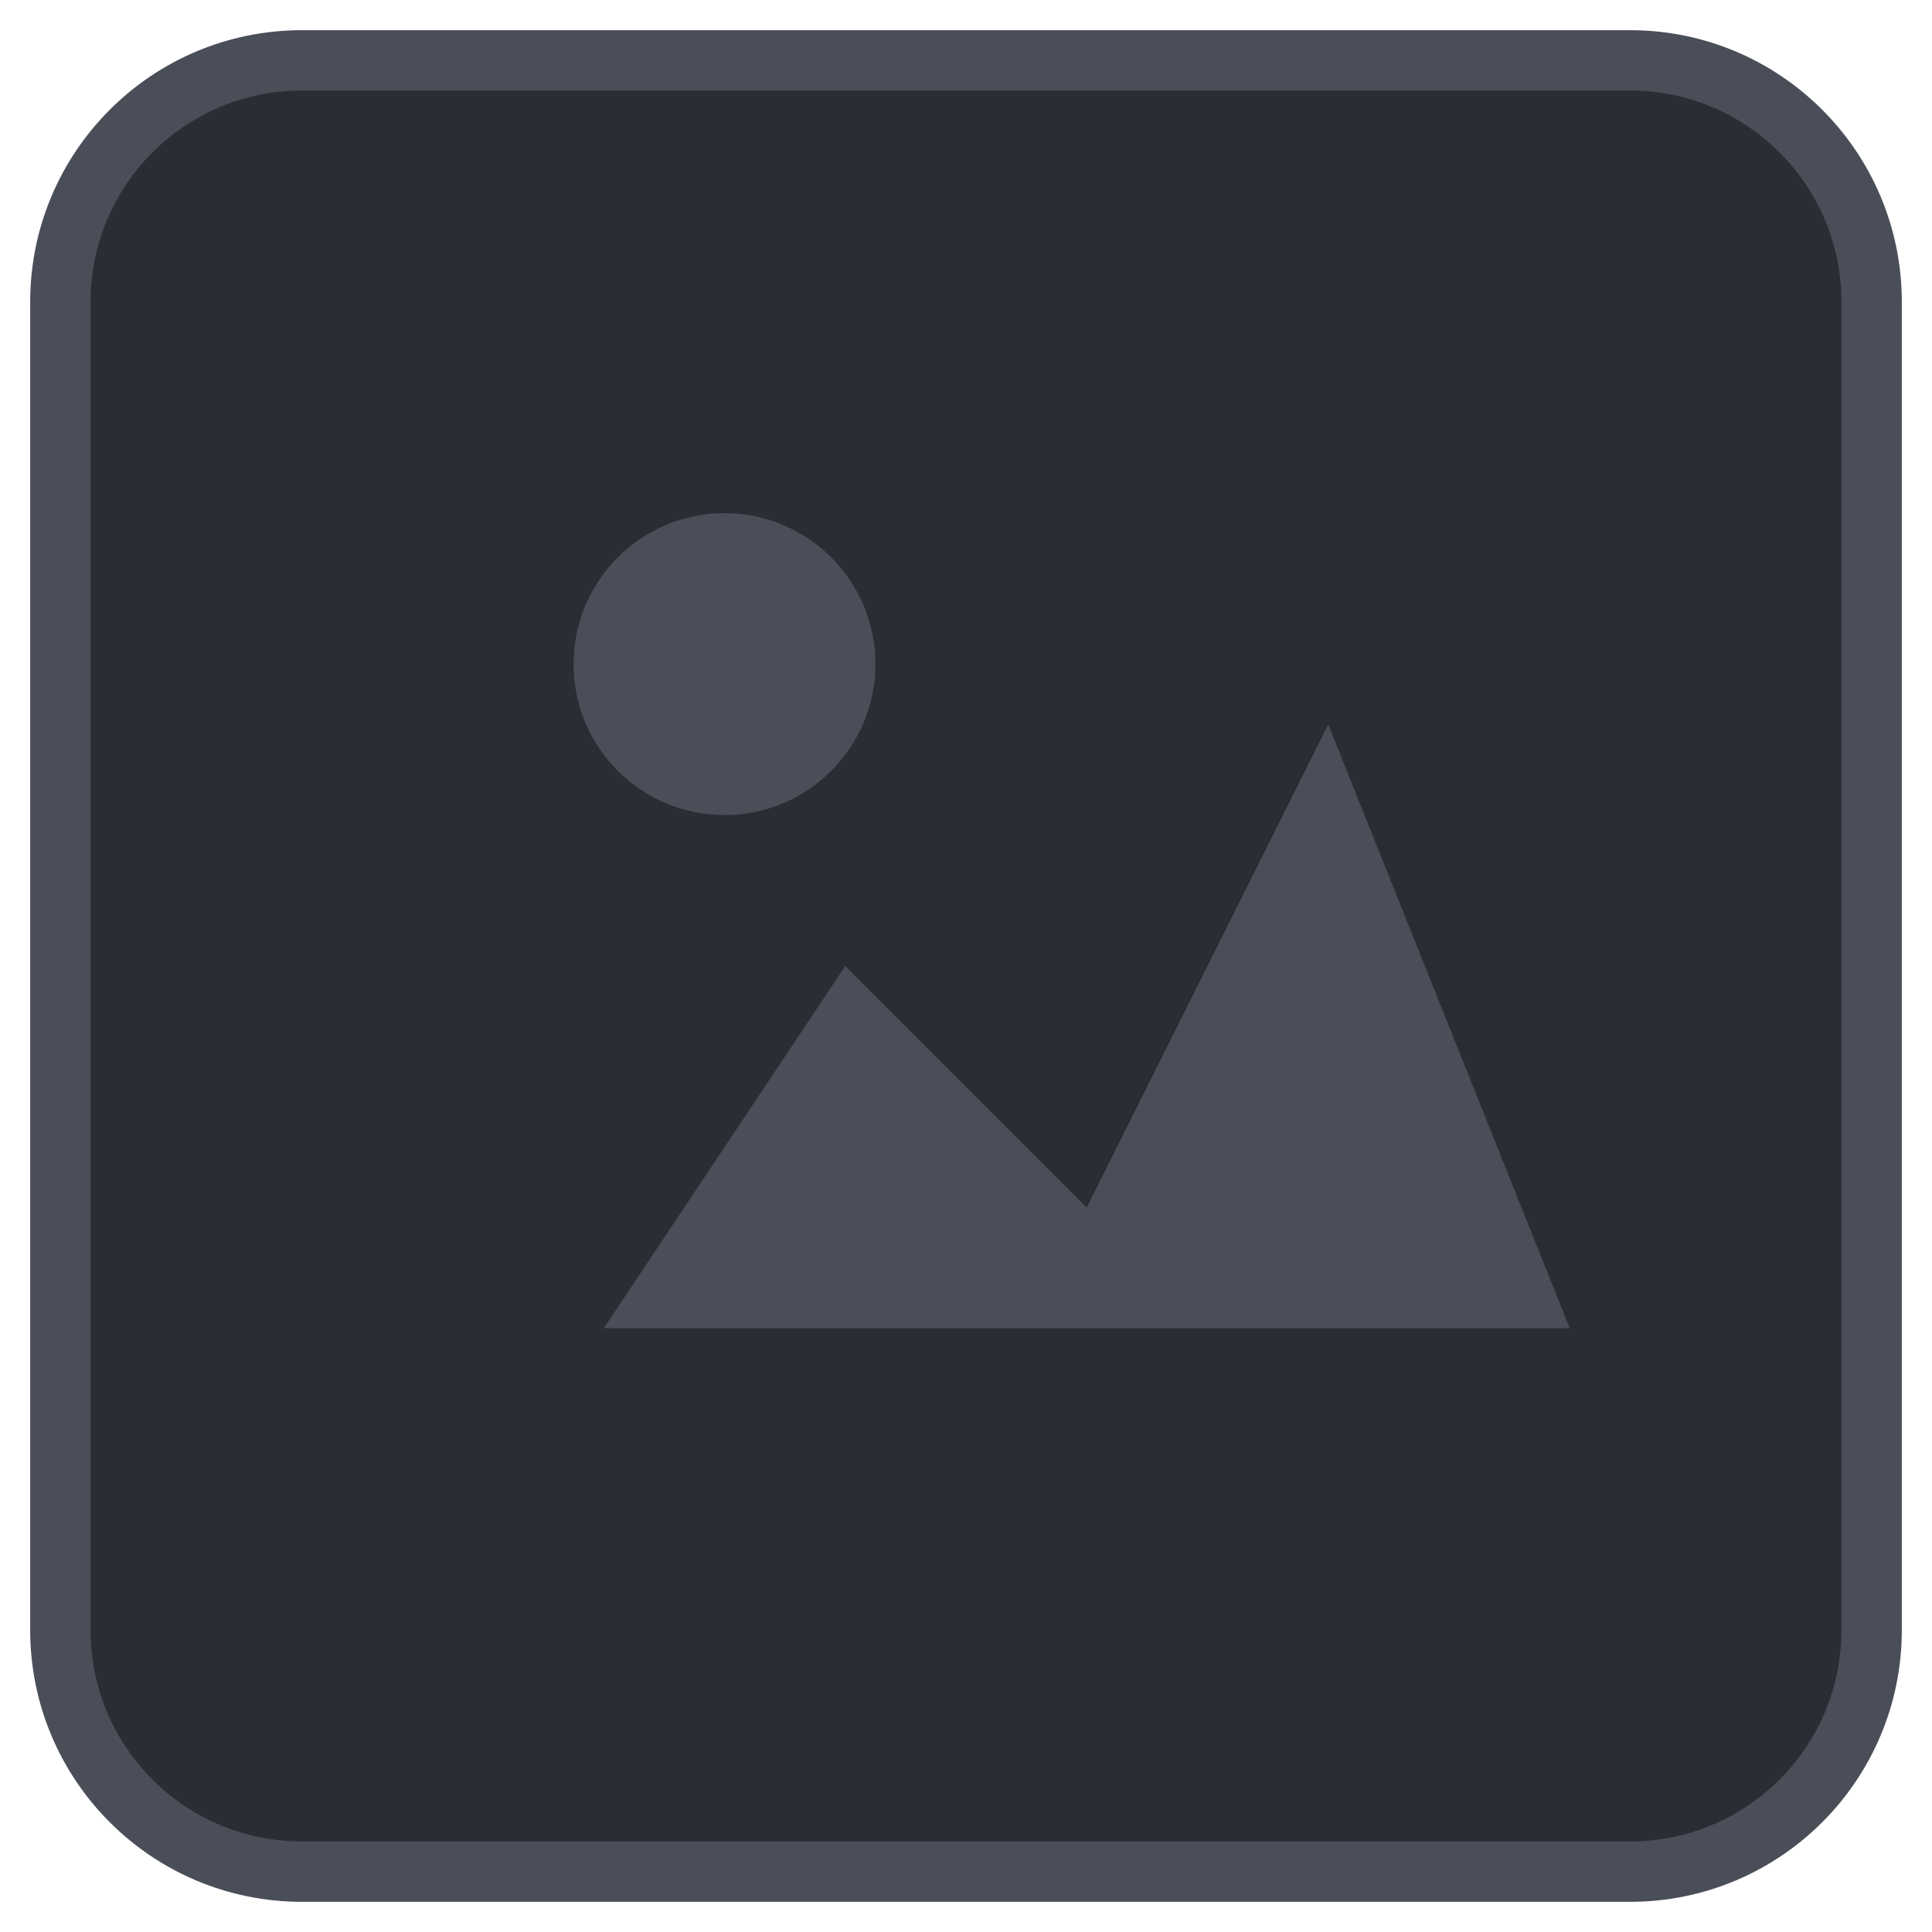
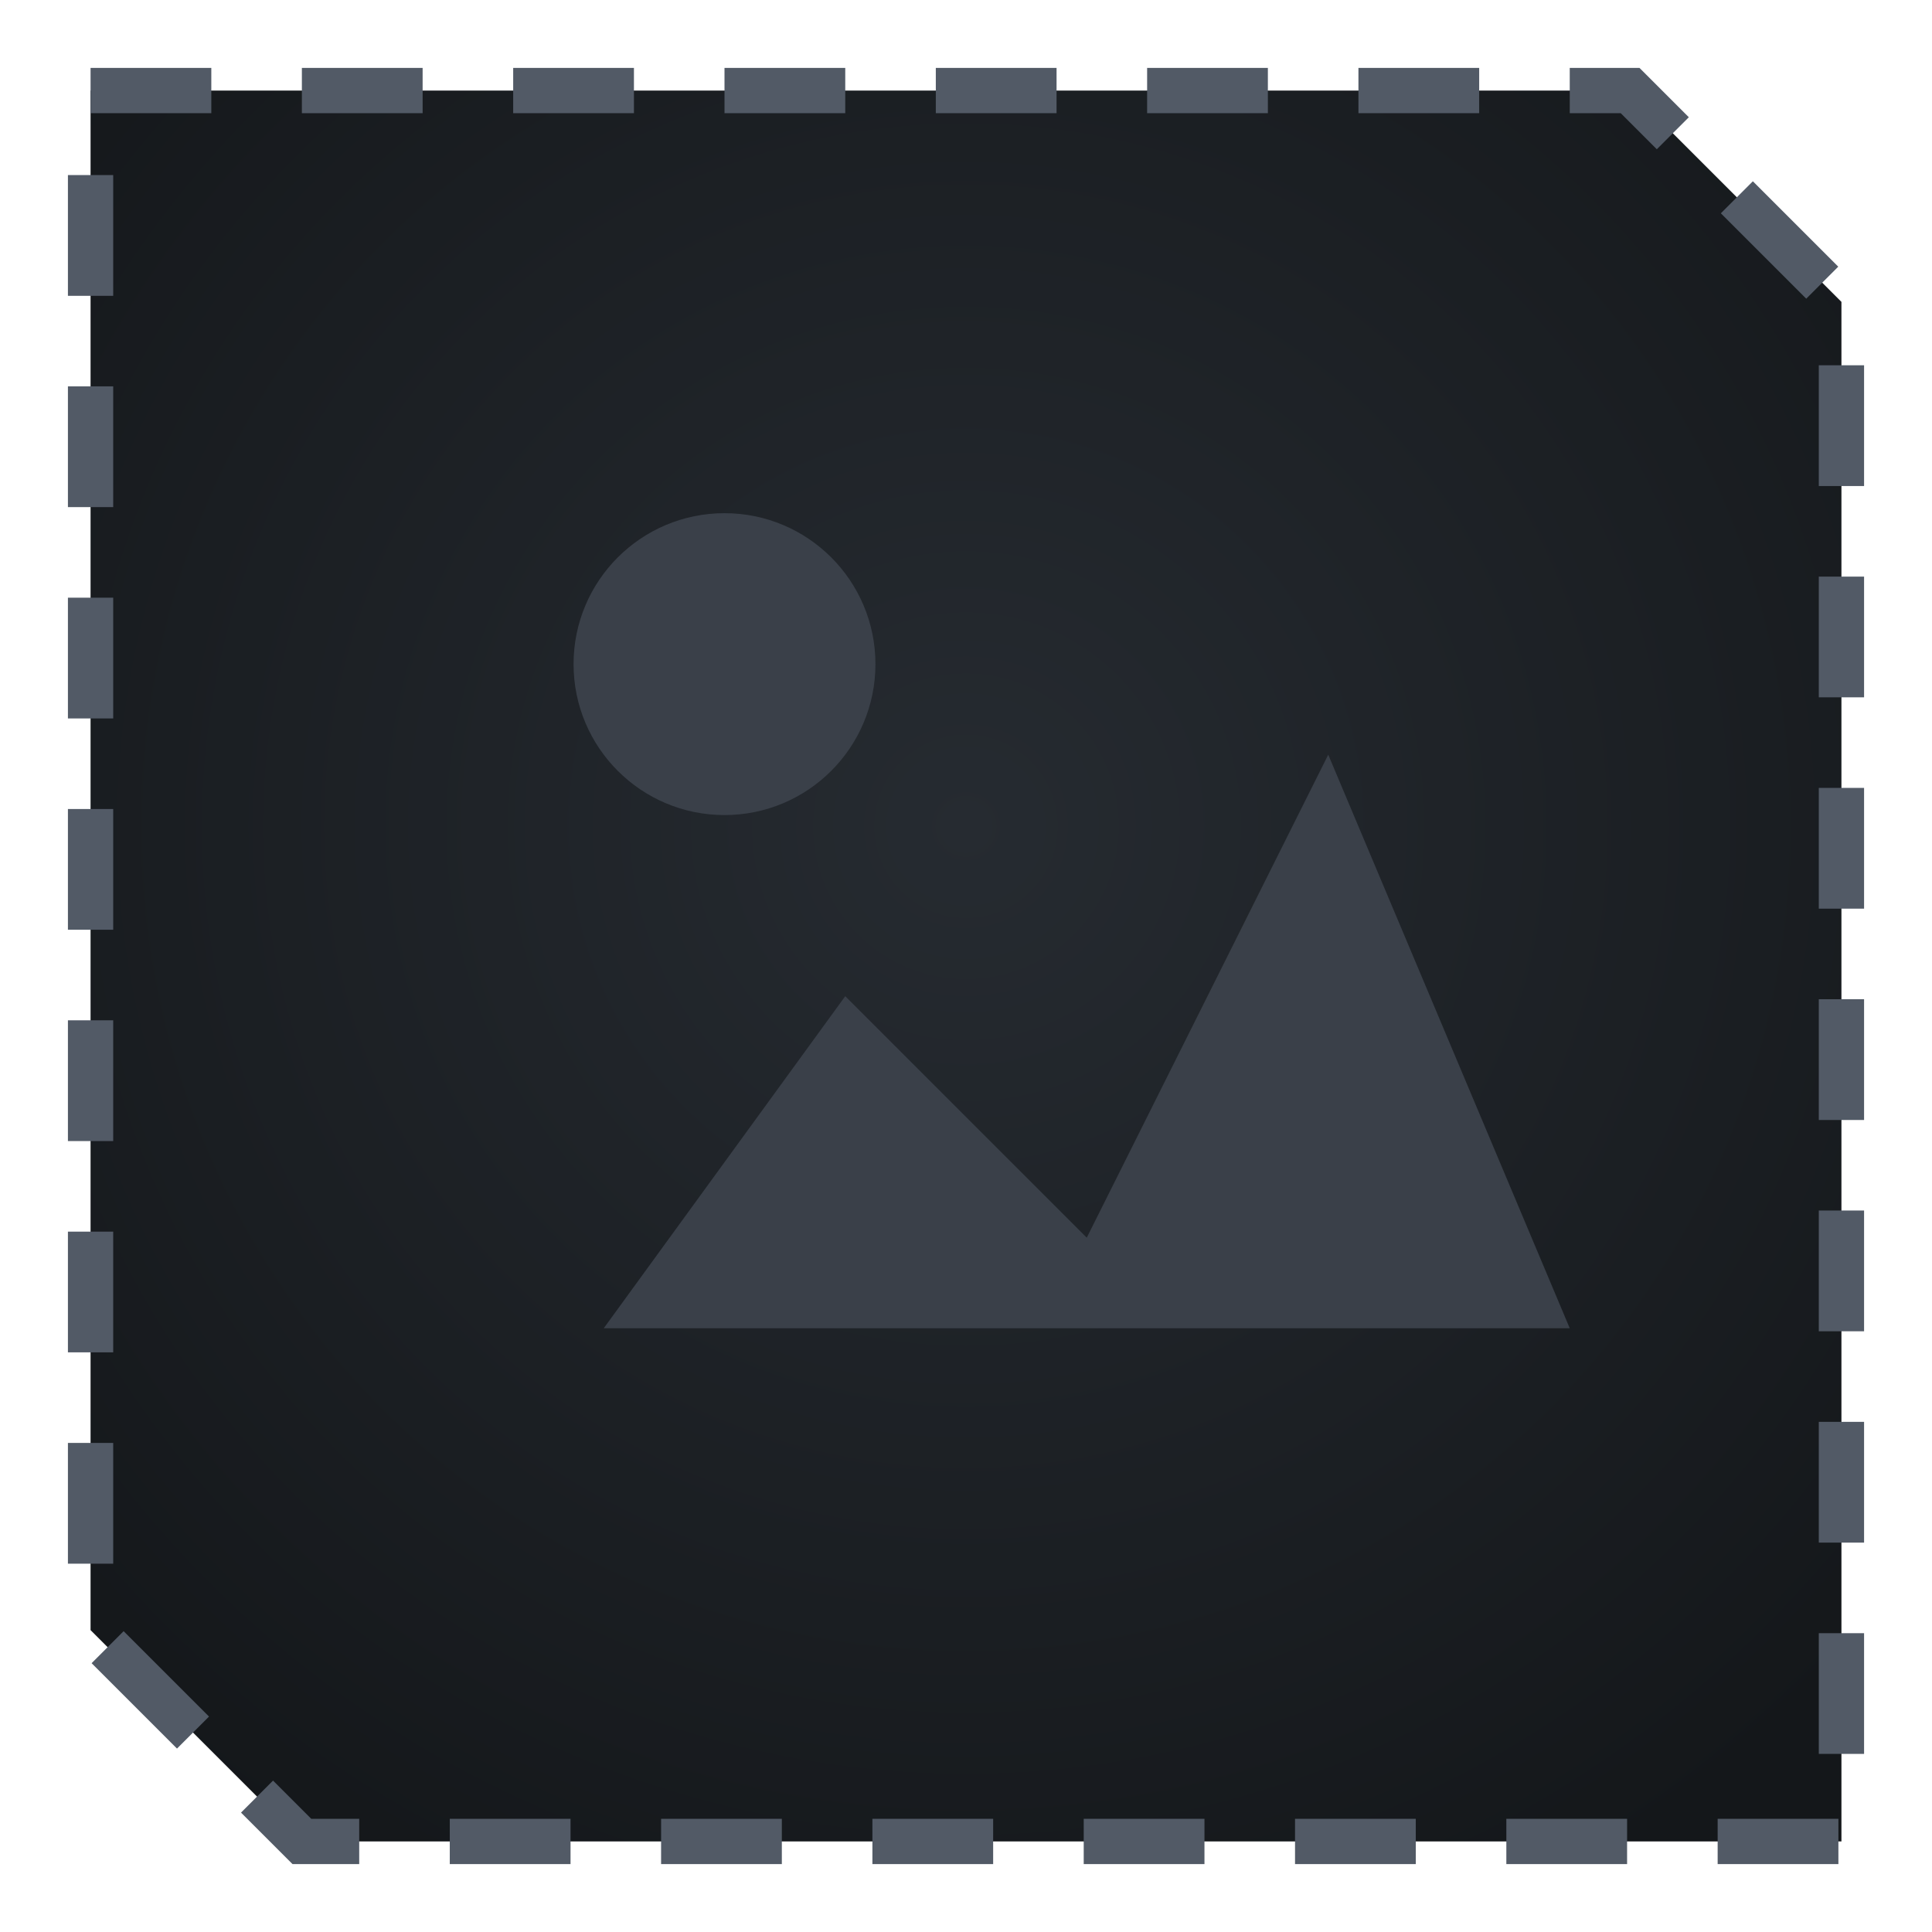
<svg xmlns="http://www.w3.org/2000/svg" viewBox="0 0 64 64">
-   <rect x="2" y="2" width="60" height="60" rx="8" fill="#2a2d34" stroke="#4a4e58" stroke-width="2" />
-   <path d="M20 44 L28 32 L36 40 L44 24 L52 44 Z" fill="#4a4e58" />
-   <circle cx="24" cy="22" r="5" fill="#4a4e58" />
+   <defs>
+     <radialGradient id="g" cx="50%" cy="42%" r="70%">
+       <stop offset="0" stop-color="#262b31" />
+       <stop offset="1" stop-color="#14171a" />
+     </radialGradient>
+   </defs>
+   <path d="M3 3H54L61 10V61H10L3 54Z" fill="url(#g)" stroke="#525a66" stroke-width="1.5" stroke-dasharray="4 3" />
+   <path d="M20 44 L28 33 L36 41 L44 25 L52 44 Z" fill="#3a4049" />
+   <circle cx="24" cy="22" r="5" fill="#3a4049" />
</svg>
